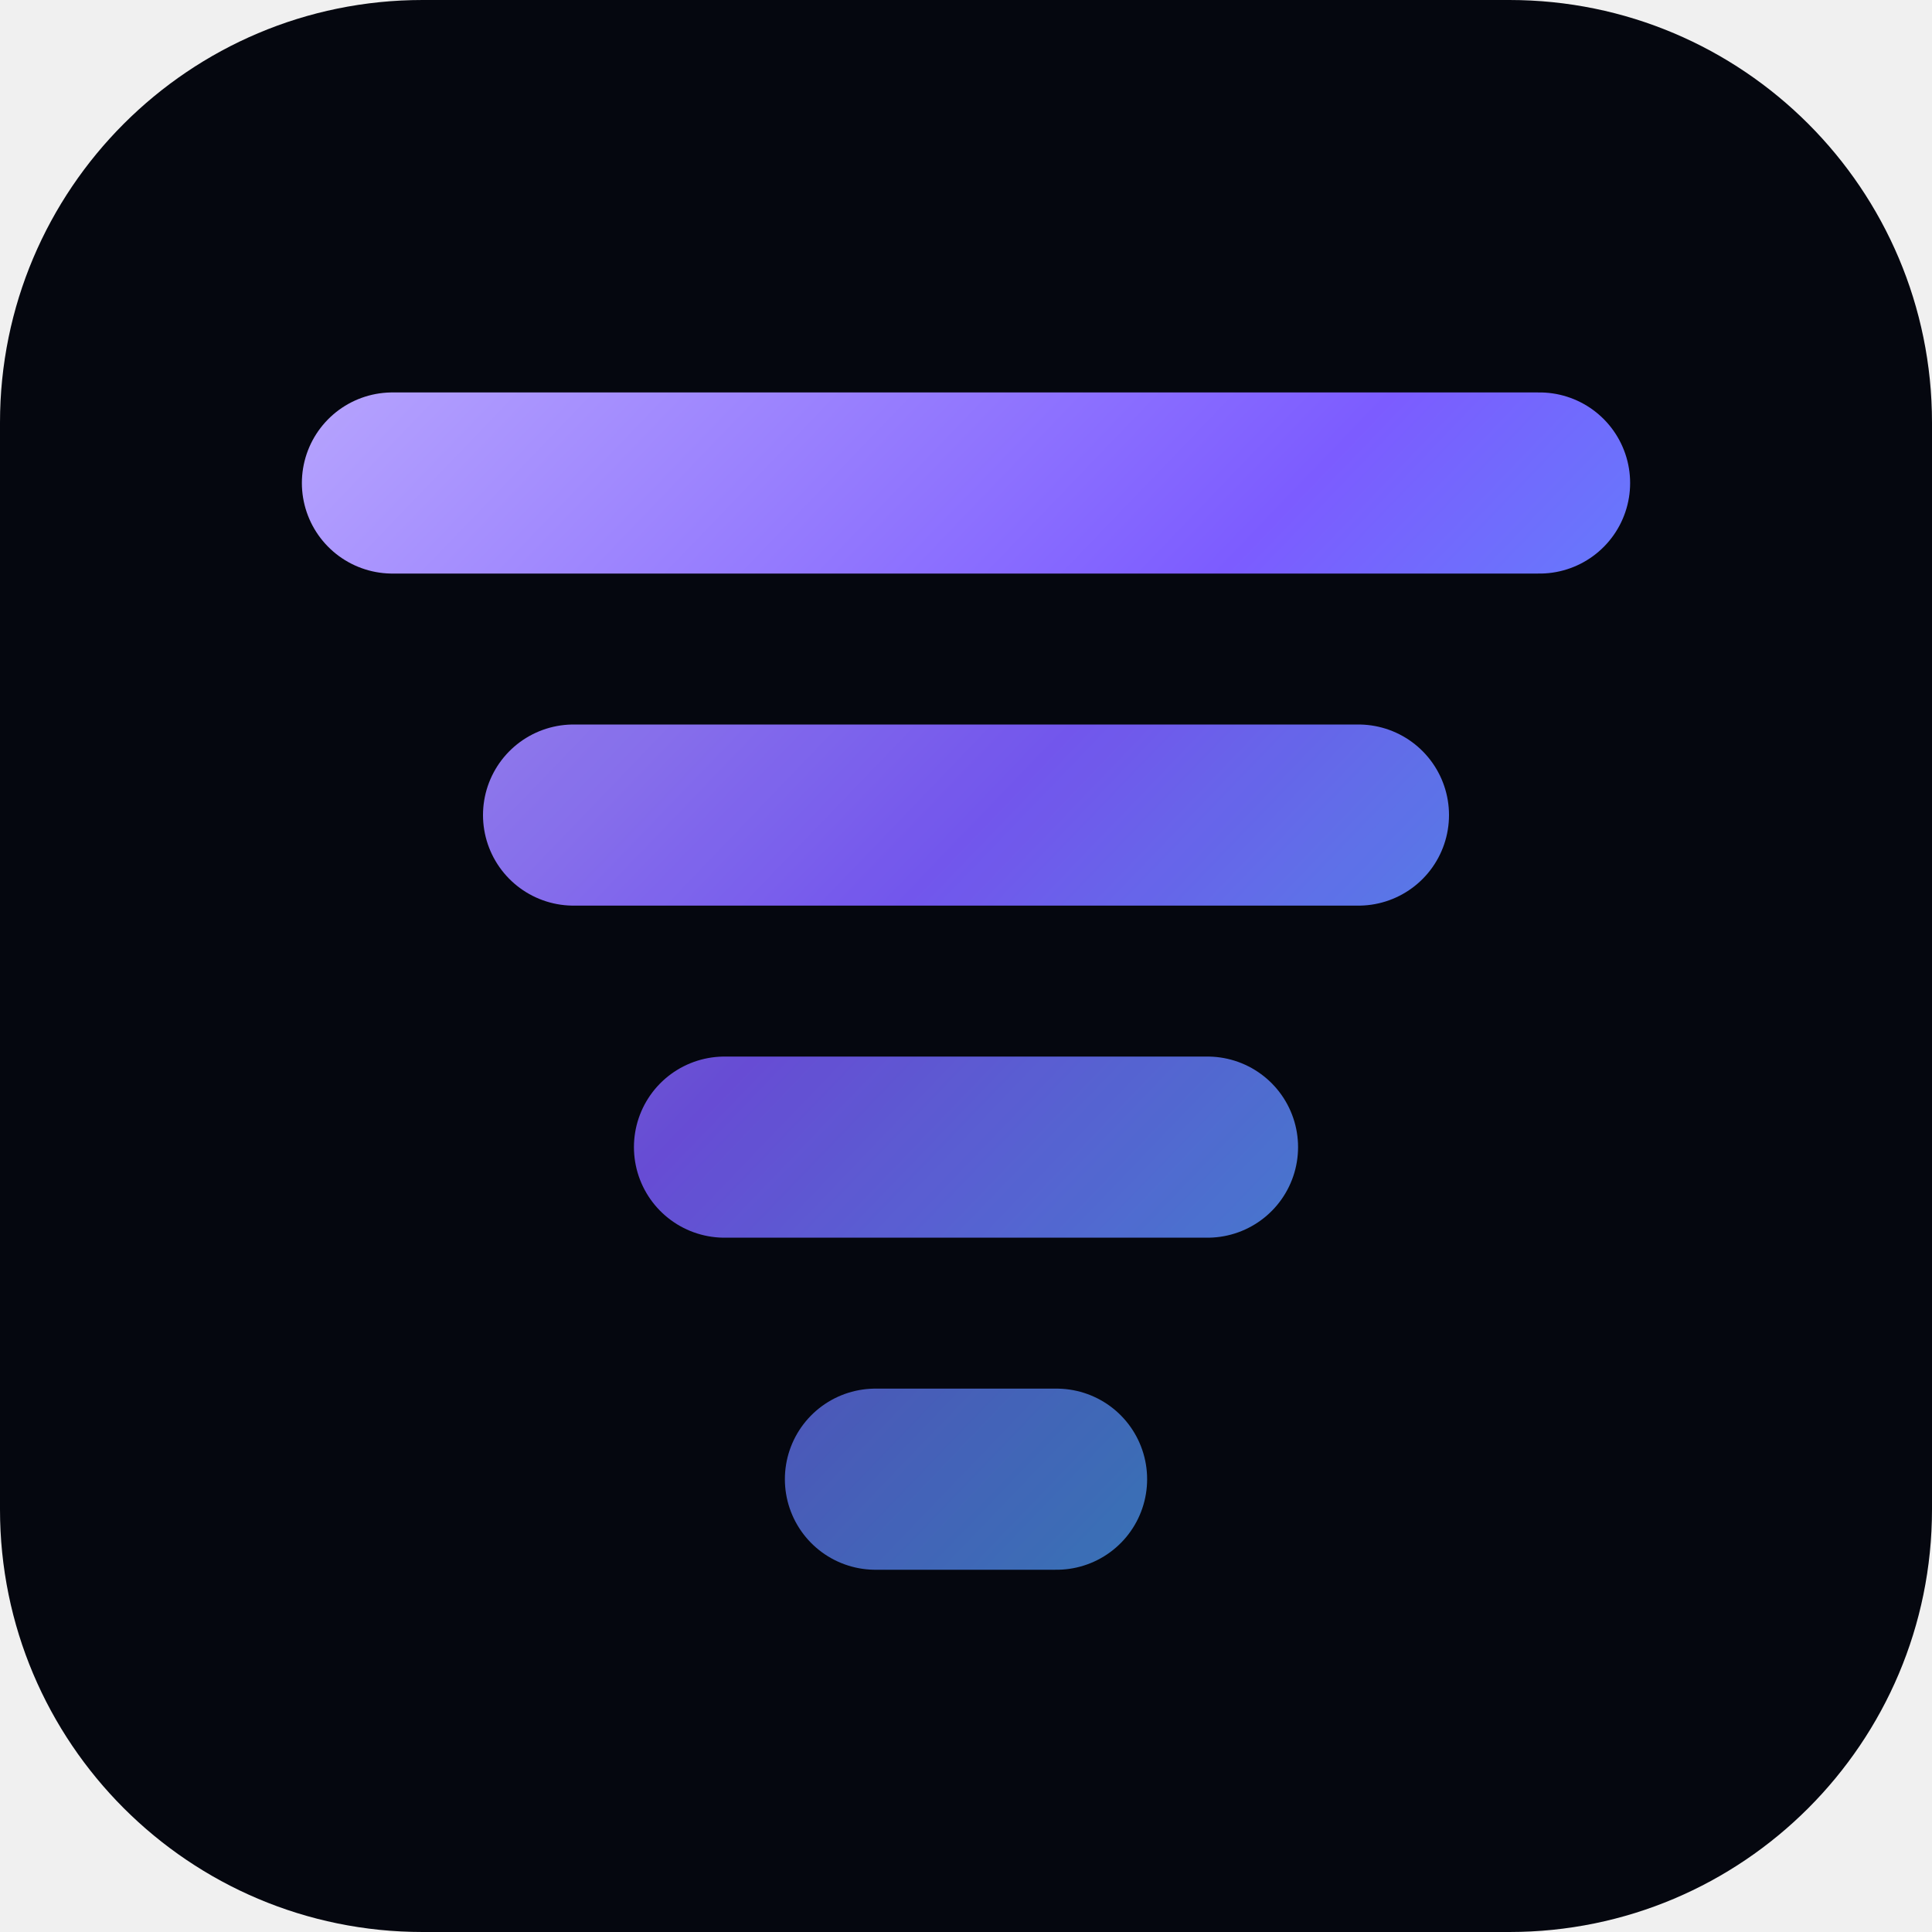
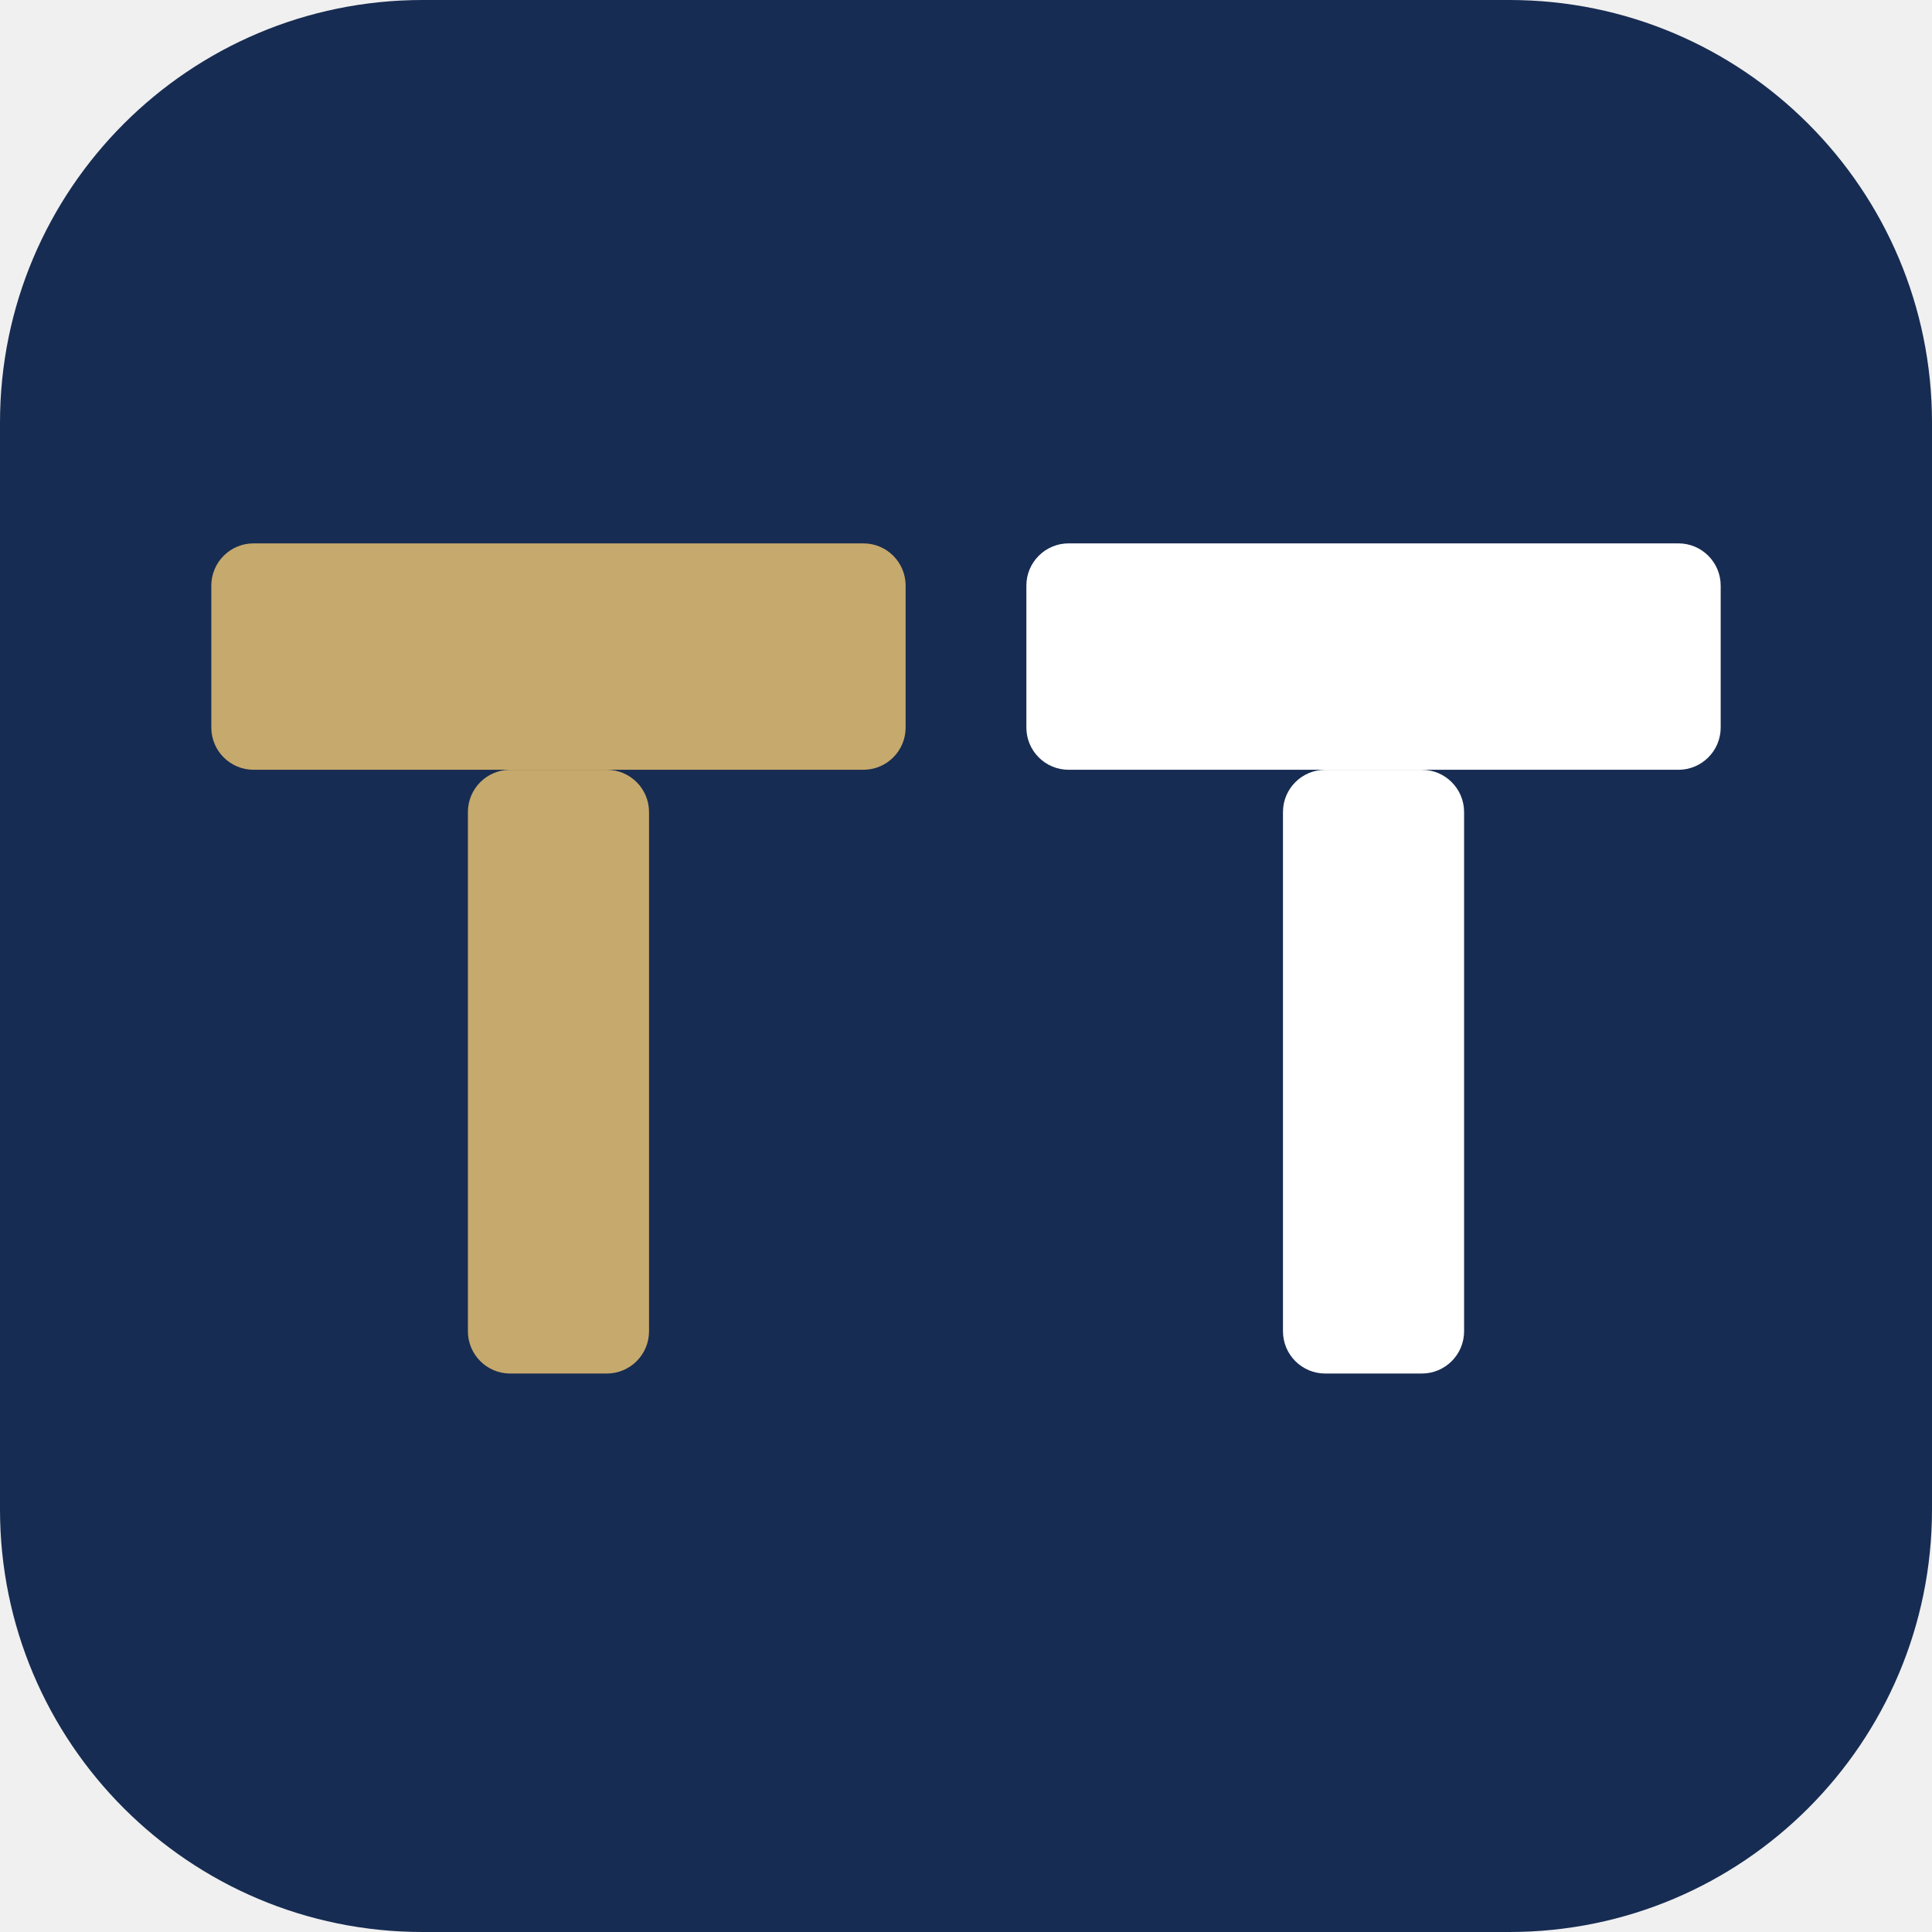
- <svg xmlns="http://www.w3.org/2000/svg" viewBox="0 0 64 64">
-   <defs>
-     <linearGradient id="g" x1="6" y1="8" x2="58" y2="58" gradientUnits="userSpaceOnUse">
-       <stop stop-color="#c4b5fd" />
-       <stop offset="0.45" stop-color="#7c5cff" />
-       <stop offset="1" stop-color="#22d3ee" />
-     </linearGradient>
-   </defs>
-   <rect width="64" height="64" rx="14" fill="#05070f" />
-   <g stroke="url(#g)" stroke-linecap="round" fill="none">
-     <path d="M13 16h38" stroke-width="6" />
-     <path d="M19 27h26" stroke-width="6" opacity="0.92" />
-     <path d="M24 38h16" stroke-width="6" opacity="0.82" />
-     <path d="M29 49h6" stroke-width="6" opacity="0.72" />
-   </g>
+ <svg xmlns="http://www.w3.org/2000/svg" viewBox="0 0 64 64" width="64" height="64" role="img" aria-label="TaskTornado">
+   <rect width="64" height="64" rx="14" fill="#172c52" />
+   <rect x="7" y="18" width="23" height="7.5" rx="1.4" fill="#c6a96c" />
+   <rect x="15.5" y="25.5" width="6" height="20" rx="1.4" fill="#c6a96c" />
+   <rect x="34" y="18" width="23" height="7.5" rx="1.4" fill="#ffffff" />
+   <rect x="42.5" y="25.5" width="6" height="20" rx="1.4" fill="#ffffff" />
</svg>
